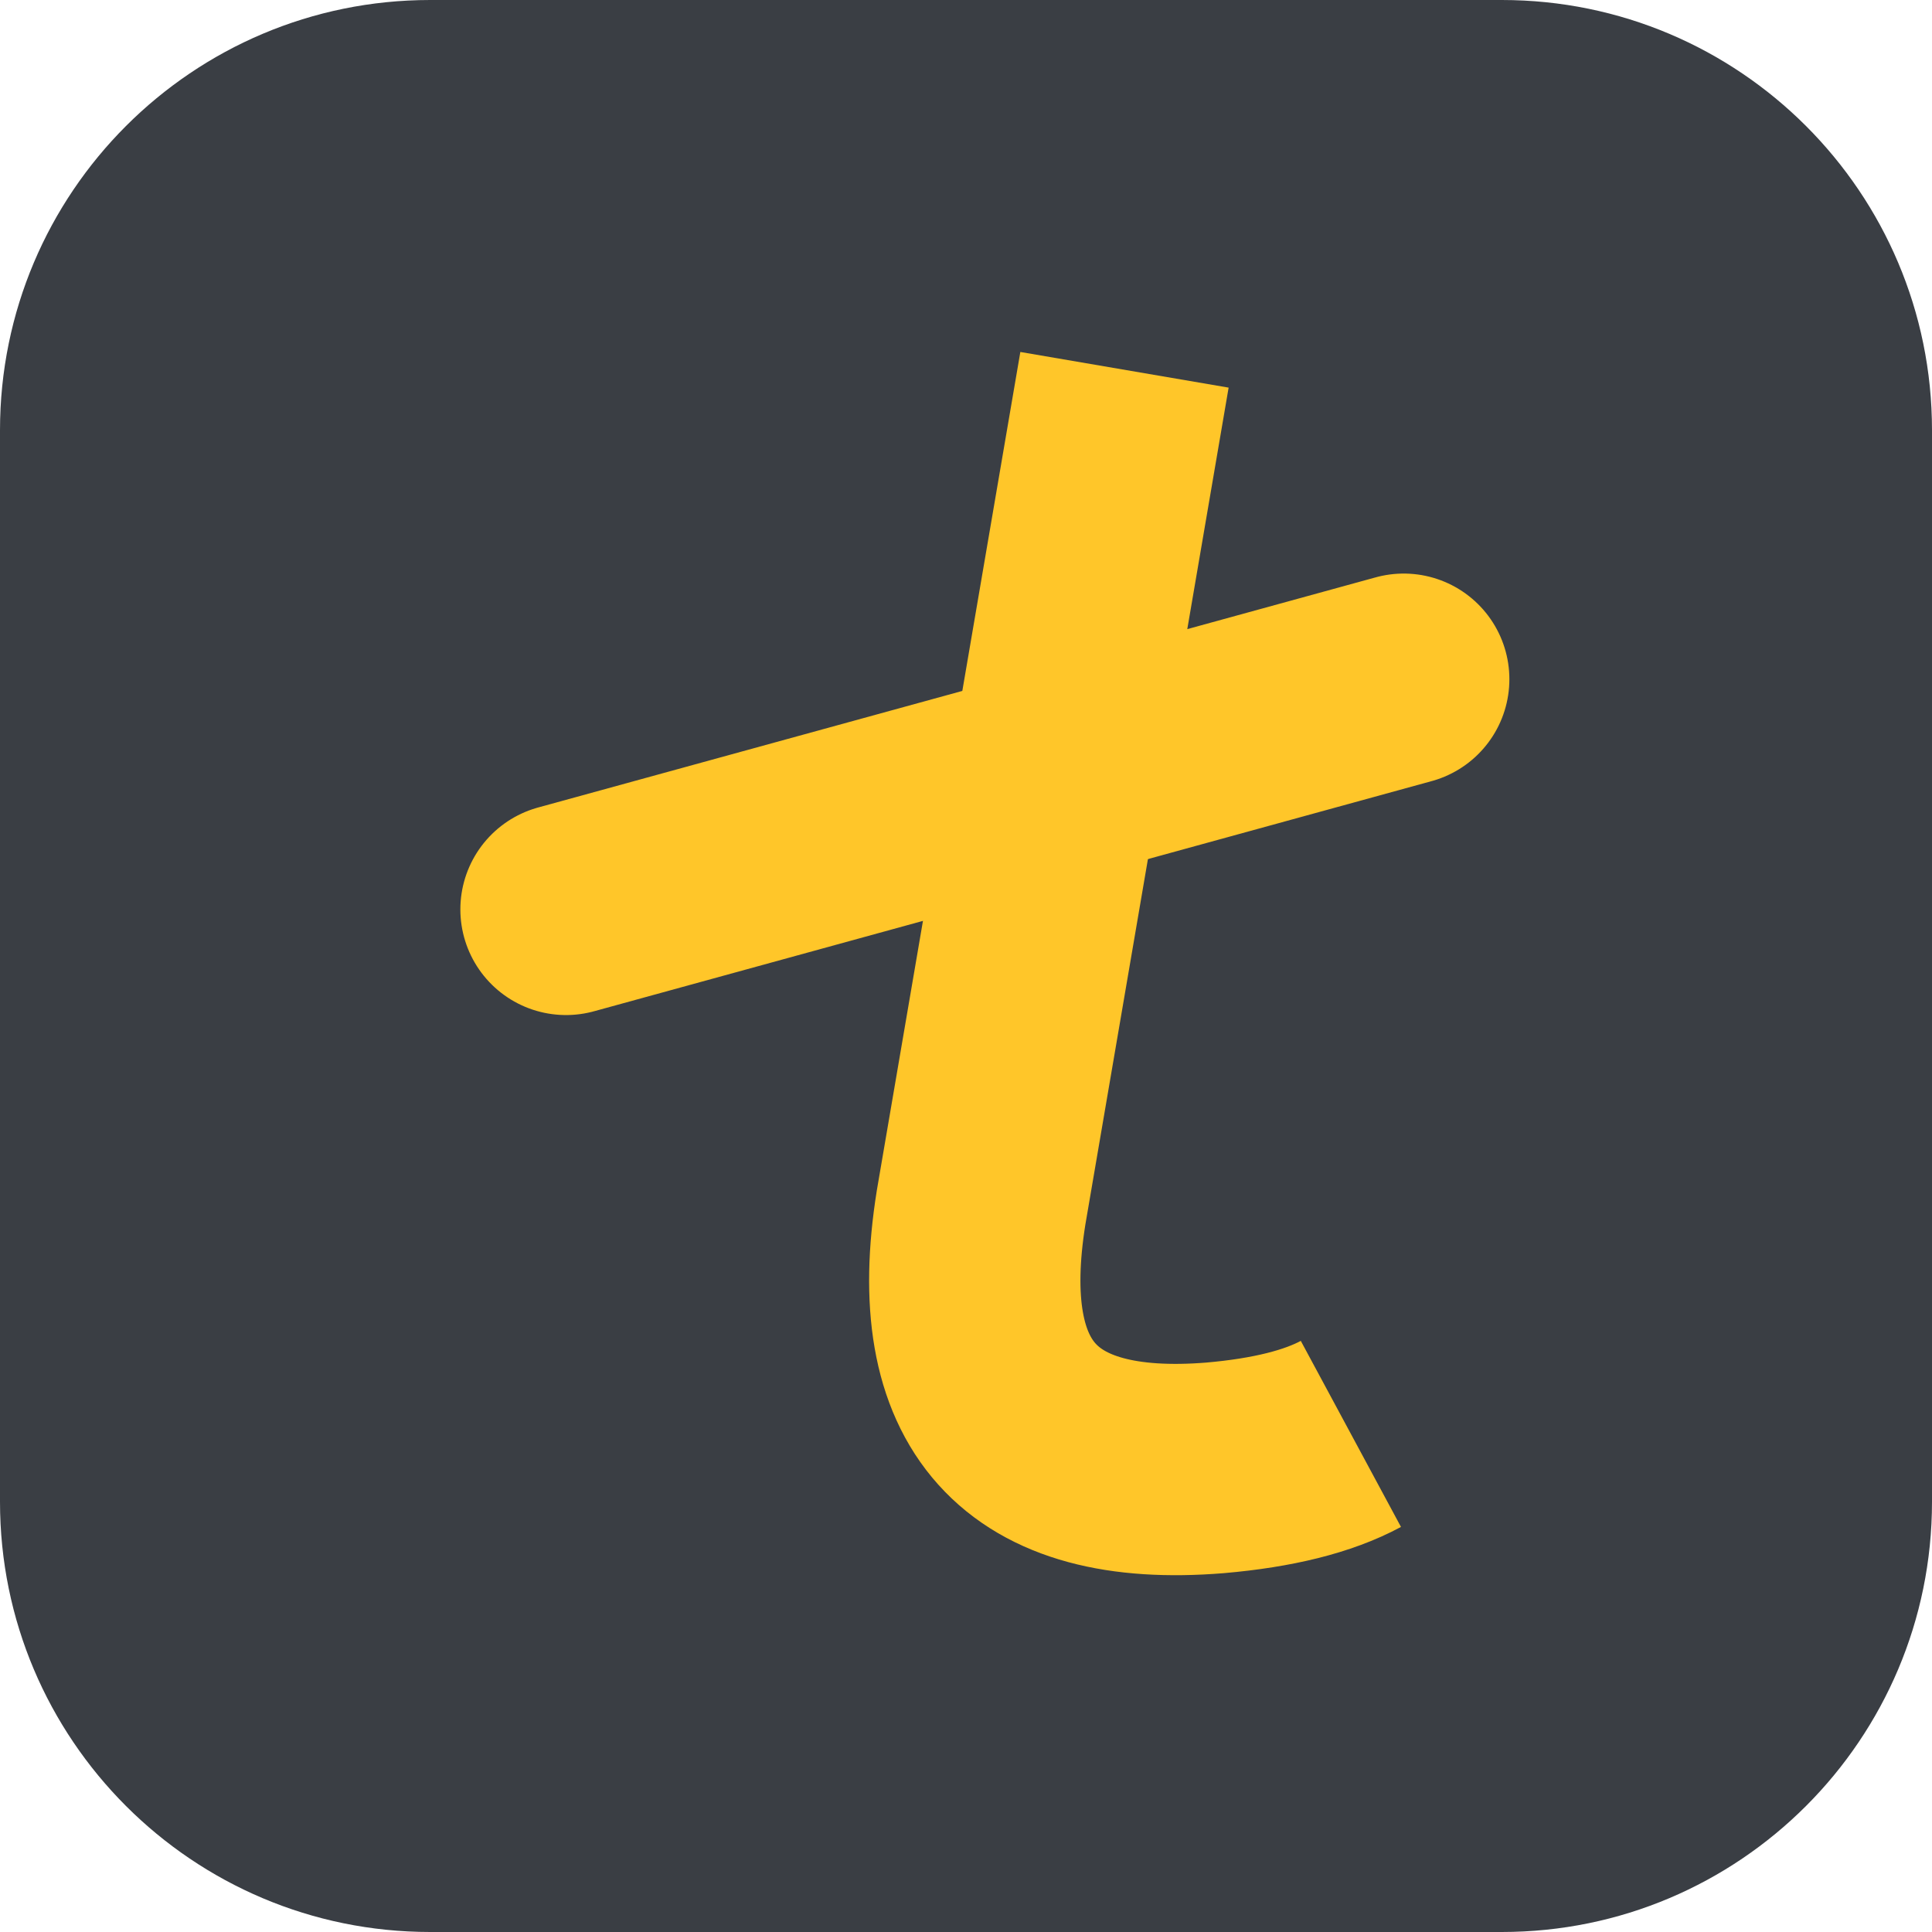
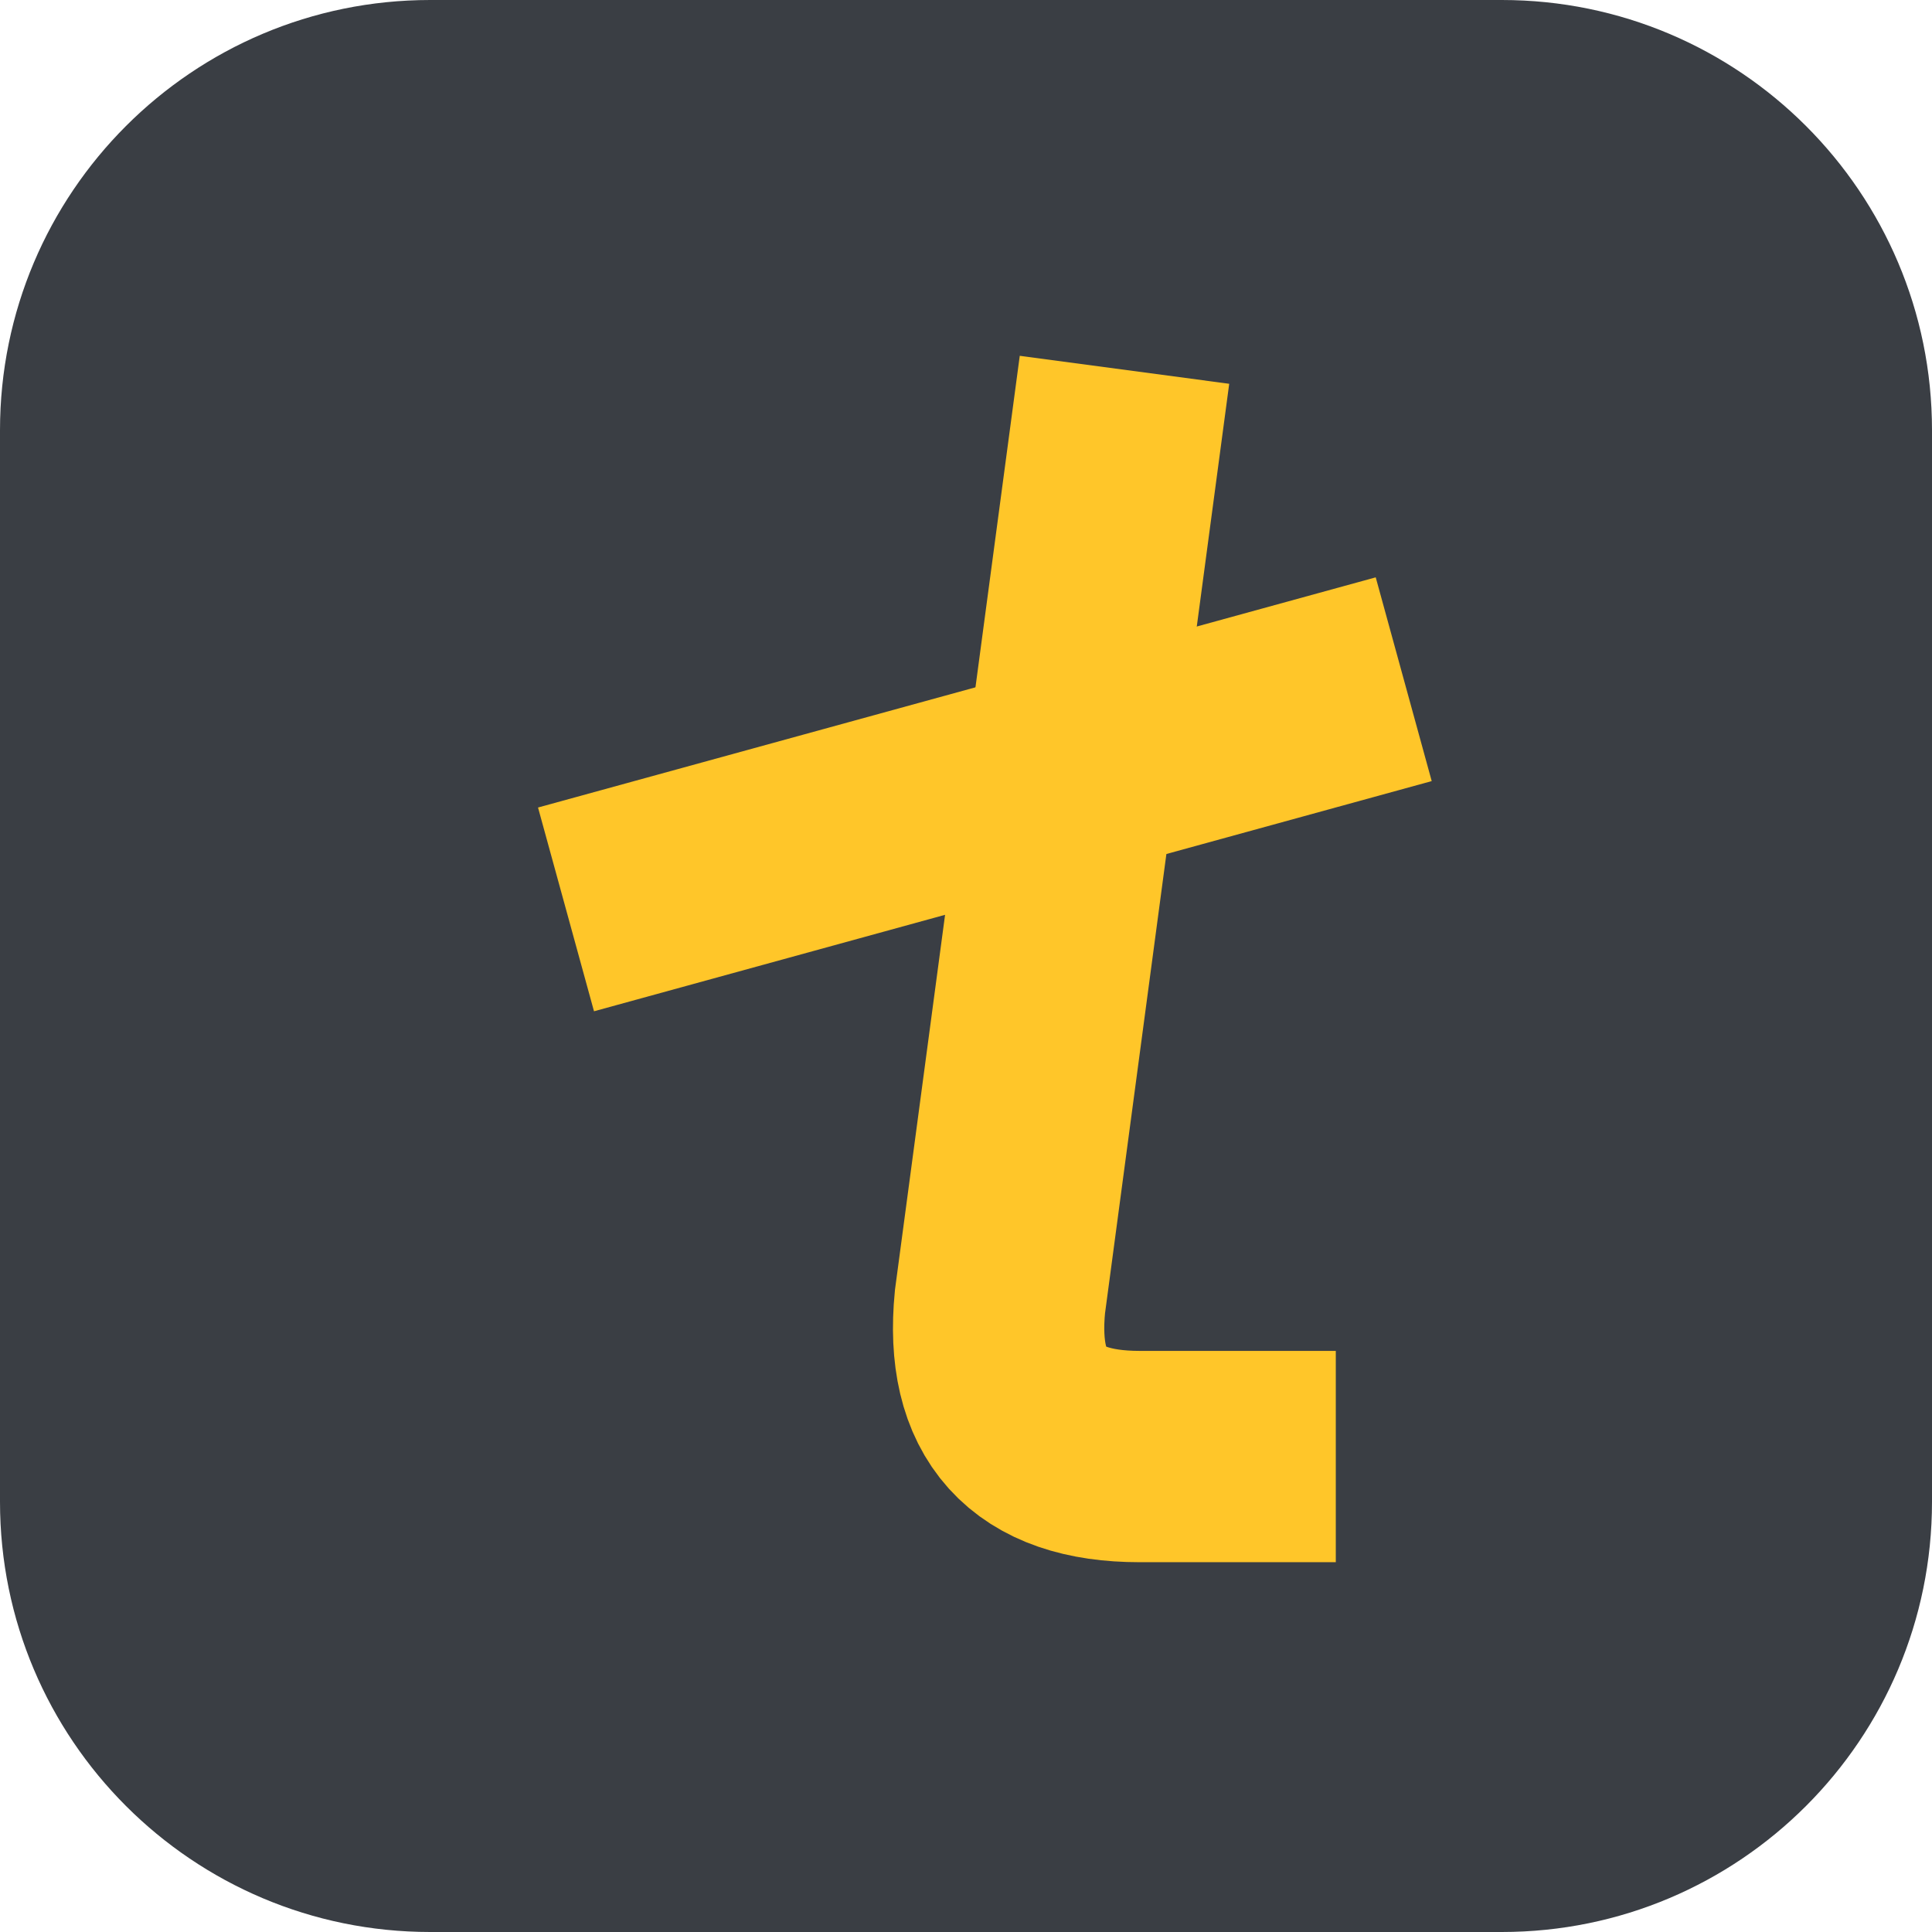
<svg xmlns="http://www.w3.org/2000/svg" viewBox="0 0 1024 1024">
  <rect width="1024" height="1024" rx="228" fill="#3A3E44" />
  <g fill="none" stroke="#FFC629" stroke-width="112">
-     <path d="M596 196 L520 640 Q496 790 644 778 Q690 774 716 760" />
-     <path d="M300 482 L744 360" stroke-linecap="round" />
+     <path d="M596 196 L530 690 Q522 772 604 772 L708 772" />
+     <path d="M300 482 L744 360" />
  </g>
</svg>
